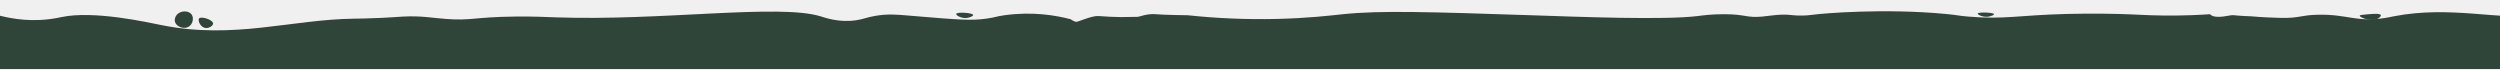
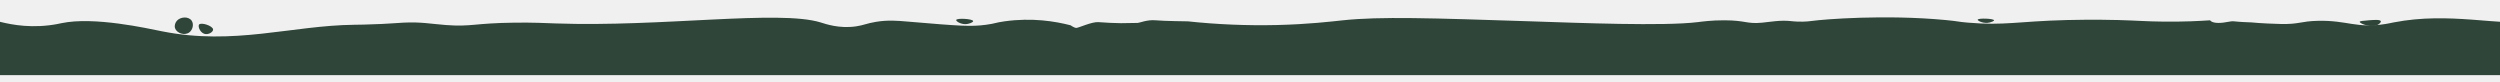
- <svg xmlns="http://www.w3.org/2000/svg" width="1231" height="34" viewBox="0 0 1231 34" fill="none">
-   <g clip-path="url(#clip0_2602_1483)">
-     <mask id="mask0_2602_1483" style="mask-type:luminance" maskUnits="userSpaceOnUse" x="0" y="0" width="1231" height="42">
-       <path d="M0 0H1231V42H0V0Z" fill="white" />
+ <svg xmlns="http://www.w3.org/2000/svg" width="1231" height="40" viewBox="0 0 1231 40" fill="none">
+   <mask id="mask0_1282_17537" style="mask-type:luminance" maskUnits="userSpaceOnUse" x="0" y="3" width="1231" height="34">
+     <path d="M1231 3H0V37H1231V3Z" fill="white" />
+   </mask>
+   <g mask="url(#mask0_1282_17537)">
+     <mask id="mask1_1282_17537" style="mask-type:luminance" maskUnits="userSpaceOnUse" x="0" y="3" width="1231" height="42">
+       <path d="M0 3H1231V45H0V3Z" fill="white" />
    </mask>
-     <g mask="url(#mask0_2602_1483)">
-       <path d="M-810.194 6.39C-809.23 6.21 -808.257 6.085 -807.279 6.015C-803.29 5.731 -801.232 6.479 -798.235 6.838C-791.763 7.608 -791.301 5.305 -786.507 6.561C-782.987 7.481 -782.764 8.85 -779.856 9.508C-775.427 10.51 -773.235 7.541 -768.053 6.434C-764.191 5.611 -763.348 6.666 -755.944 7.399C-744.992 8.476 -742.941 6.539 -731.265 7.526C-726.396 7.937 -724.95 8.423 -720.282 9.081C-707.495 10.876 -697.445 10.151 -689.273 9.597C-614.318 4.535 -596.729 7.399 -592.628 8.169C-590.965 8.483 -587.647 9.179 -582.935 9.463C-569.477 10.27 -568.418 6.255 -559.419 7.907C-553.805 8.939 -548.861 11.482 -544.559 8.685C-543.769 8.169 -543.277 7.66 -543.135 7.518C-534.493 -1.074 -455.885 11.743 -434.74 8.685C-431.951 8.281 -426.031 7.002 -418.59 8.685C-414.198 9.68 -412.998 10.861 -407.48 11.795C-402.768 12.596 -401.396 12.117 -395.595 12.701C-388.072 13.463 -387.923 14.525 -383.711 14.772C-375.285 15.273 -374.1 11.16 -361.745 8.685C-360.232 8.385 -353.723 7.137 -345.335 7.518C-337.797 7.862 -335.09 9.238 -328.536 10.113C-318.493 11.452 -311.111 10.061 -305.795 9.336C-289.183 7.07 -274.793 8.879 -239.772 8.946C-222.646 8.976 -197.81 8.603 -166.644 6.613C-166.644 6.613 -163.542 8.947 -161.477 9.073C-160.179 9.156 -159.896 8.573 -158.807 8.057C-157.95 7.653 -157.234 7.458 -155.661 7.384C-153.178 7.272 -151.941 7.212 -148.429 8.939C-142.889 11.661 -126.098 9.949 -116.905 9.328C-99.055 8.117 -100.867 10.42 -76.725 9.455C-65.078 8.992 -66.629 8.535 -52.694 7.773C-24.167 6.21 -9.904 5.424 -1.016 7.51C2.816 8.407 12.069 10.912 24.178 9.454C27.235 9.088 29.412 8.594 30.247 8.414C46.21 5.042 72.477 10.957 79.859 12.43C115.238 19.49 143.474 9.566 174.431 9.192C175.945 9.177 180.97 9.132 187.867 8.804C193.347 8.542 195.8 8.295 198.589 8.153C207.439 7.719 212.062 8.751 219.518 9.319C232.186 10.284 233.155 8.399 253.368 8.153C262.613 8.041 268.668 8.363 273.783 8.542C325.542 10.382 383.513 1.774 404.017 8.026C406.507 8.789 413.203 11.211 421.591 9.97C425.371 9.41 426.661 8.527 431.283 7.764C437.203 6.792 441.632 7.174 447.045 7.637C473.089 9.85 478.137 10.187 485.548 9.192C490.447 8.534 489.753 8.19 494.592 7.51C508.237 5.588 519.622 7.51 527.153 9.454C527.153 9.454 528.965 10.748 529.994 10.748C531.022 10.748 537.748 7.637 540.849 7.898C543.951 8.16 549.506 8.415 551.959 8.415C554.412 8.415 559.452 8.287 560.228 8.287C561.003 8.287 564.88 6.605 569.011 6.994C573.149 7.383 584.9 7.51 584.9 7.51C599.402 9.054 613.989 9.661 628.569 9.327C644.16 8.967 655.135 7.637 661.257 6.994C679.569 5.064 704.382 5.879 754.024 7.51C777.235 8.272 819.279 9.948 835.936 7.899C838.009 7.644 842.646 6.971 849.111 6.994C859.765 7.031 859.974 8.908 867.713 8.16C871.583 7.786 876.638 6.822 881.798 7.383C882.282 7.435 883.483 7.577 885.161 7.644C889.038 7.786 891.893 7.36 892.654 7.255C897.769 6.552 927.966 4.025 958.028 6.867C965.149 7.54 963.337 7.667 969.138 8.16C987.136 9.686 993.467 7.487 1017.71 6.867C1030.54 6.537 1041.45 6.822 1043.03 6.867C1052.67 7.136 1056.75 7.555 1065.39 7.644C1075.13 7.749 1083.07 7.353 1088.25 6.994C1088.25 6.994 1088.9 8.287 1092.39 8.287C1095.88 8.287 1098.21 7.247 1100.15 7.51C1102.09 7.771 1107.77 8.026 1108.54 8.026C1108.54 8.026 1113.47 8.564 1122.88 8.803C1132.27 9.043 1132.66 7.427 1141.48 7.248C1155.89 6.948 1160.32 11.122 1174.68 8.803C1176.39 8.527 1176.77 8.4 1178.69 8.026C1206.23 2.694 1230.04 9.813 1250.78 7.898C1252.45 7.741 1256.46 7.315 1262.02 7.248C1269.24 7.166 1272.86 7.121 1275.2 7.637C1277.56 8.153 1282.31 9.477 1285.41 8.153C1285.74 8.011 1286.28 7.741 1287.08 7.637C1289.05 7.367 1290.01 8.377 1291.99 8.542C1293.37 8.654 1294.29 8.287 1295.22 8.026C1298.9 6.986 1303.27 7.495 1306.59 7.636C1315.34 8.018 1316.74 5.849 1325.19 5.992C1328.64 6.052 1333.67 6.5 1339.79 8.414V141.5H-810.194V6.39Z" fill="#30453A" />
-       <path d="M87.1 7.22C88.89 5.2 92.908 4.969 94.4 7.22C95.532 8.932 94.928 11.677 93.199 12.955C90.85 14.69 87.003 13.299 86.205 10.921C85.75 9.591 86.309 8.117 87.1 7.22ZM98.008 9.105C98.955 7.834 104.815 9.681 104.927 11.52C104.994 12.597 103.108 13.936 101.318 13.786C98.634 13.554 97.314 10.047 98.008 9.105ZM470.831 6.846C471.092 5.777 479.047 6.263 479.181 7.377C479.256 7.961 477.168 8.888 475.267 8.888C472.911 8.88 470.681 7.445 470.831 6.846ZM973.82 6.69C973.724 7.25 976.825 8.858 979.838 8.05C980.419 7.893 981.925 7.4 981.866 6.996C981.754 6.091 973.97 5.837 973.82 6.69ZM1161.93 7.751C1161.83 8.626 1168.31 11.221 1171.41 8.805C1171.56 8.693 1172.48 7.975 1172.31 7.445C1172.03 6.54 1168.74 6.809 1166.45 6.988C1163.46 7.235 1161.97 7.355 1161.93 7.751Z" fill="#30453A" />
+     <g mask="url(#mask1_1282_17537)">
+       <path d="M-810.194 9.39C-809.23 9.21 -808.257 9.085 -807.279 9.015C-803.29 8.731 -801.232 9.479 -798.235 9.838C-791.763 10.608 -791.301 8.305 -786.507 9.561C-782.987 10.481 -782.764 11.85 -779.856 12.508C-775.427 13.51 -773.235 10.541 -768.053 9.434C-764.191 8.611 -763.348 9.666 -755.944 10.399C-744.992 11.476 -742.941 9.539 -731.265 10.526C-726.396 10.937 -724.95 11.423 -720.282 12.081C-707.495 13.876 -697.445 13.151 -689.273 12.597C-614.318 7.535 -596.729 10.399 -592.628 11.169C-590.965 11.483 -587.647 12.179 -582.935 12.463C-569.477 13.27 -568.418 9.255 -559.419 10.907C-553.805 11.939 -548.861 14.482 -544.559 11.685C-543.769 11.169 -543.277 10.66 -543.135 10.518C-534.493 1.926 -455.885 14.743 -434.74 11.685C-431.951 11.281 -426.031 10.002 -418.59 11.685C-414.198 12.68 -412.998 13.861 -407.48 14.795C-402.768 15.596 -401.396 15.117 -395.595 15.701C-388.072 16.463 -387.923 17.525 -383.711 17.772C-375.285 18.273 -374.1 14.16 -361.745 11.685C-360.232 11.385 -353.723 10.137 -345.335 10.518C-337.797 10.862 -335.09 12.238 -328.536 13.113C-318.493 14.452 -311.111 13.061 -305.795 12.336C-289.183 10.07 -274.793 11.879 -239.772 11.946C-222.646 11.976 -197.81 11.603 -166.644 9.613C-166.644 9.613 -163.542 11.947 -161.477 12.073C-160.179 12.156 -159.896 11.573 -158.807 11.057C-157.95 10.653 -157.234 10.458 -155.661 10.384C-153.178 10.272 -151.941 10.212 -148.429 11.939C-142.889 14.661 -126.098 12.949 -116.905 12.328C-99.055 11.117 -100.867 13.42 -76.725 12.455C-65.078 11.992 -66.629 11.535 -52.694 10.773C-24.167 9.21 -9.904 8.424 -1.016 10.51C2.816 11.407 12.069 13.912 24.178 12.454C27.235 12.088 29.412 11.594 30.247 11.414C46.21 8.042 72.477 13.957 79.859 15.43C115.238 22.49 143.474 12.566 174.431 12.192C175.945 12.177 180.97 12.132 187.867 11.804C193.347 11.542 195.8 11.295 198.589 11.153C207.439 10.719 212.062 11.751 219.518 12.319C232.186 13.284 233.155 11.399 253.368 11.153C262.613 11.041 268.668 11.363 273.783 11.542C325.542 13.382 383.513 4.774 404.017 11.026C406.507 11.789 413.203 14.211 421.591 12.97C425.371 12.41 426.661 11.527 431.283 10.764C437.203 9.792 441.632 10.174 447.045 10.637C473.089 12.85 478.137 13.187 485.548 12.192C490.447 11.534 489.753 11.19 494.592 10.51C508.237 8.588 519.622 10.51 527.153 12.454C527.153 12.454 528.965 13.748 529.994 13.748C531.022 13.748 537.748 10.637 540.849 10.898C543.951 11.16 549.506 11.415 551.959 11.415C554.412 11.415 559.452 11.287 560.228 11.287C561.003 11.287 564.88 9.605 569.011 9.994C573.149 10.383 584.9 10.51 584.9 10.51C599.402 12.054 613.989 12.661 628.569 12.327C644.16 11.967 655.135 10.637 661.257 9.994C679.569 8.064 704.382 8.879 754.024 10.51C777.235 11.272 819.279 12.948 835.936 10.899C838.009 10.644 842.646 9.971 849.111 9.994C859.765 10.031 859.974 11.908 867.713 11.16C871.583 10.786 876.638 9.822 881.798 10.383C882.282 10.435 883.483 10.577 885.161 10.644C889.038 10.786 891.893 10.36 892.654 10.255C897.769 9.552 927.966 7.025 958.028 9.867C965.149 10.54 963.337 10.667 969.138 11.16C987.136 12.686 993.467 10.487 1017.71 9.867C1030.54 9.537 1041.45 9.822 1043.03 9.867C1052.67 10.136 1056.75 10.555 1065.39 10.644C1075.13 10.749 1083.07 10.353 1088.25 9.994C1088.25 9.994 1088.9 11.287 1092.39 11.287C1095.88 11.287 1098.21 10.247 1100.15 10.51C1102.09 10.771 1107.77 11.026 1108.54 11.026C1108.54 11.026 1113.47 11.564 1122.88 11.803C1132.27 12.043 1132.66 10.427 1141.48 10.248C1155.89 9.948 1160.32 14.122 1174.68 11.803C1176.39 11.527 1176.77 11.4 1178.69 11.026C1206.23 5.694 1230.04 12.813 1250.78 10.898C1252.45 10.741 1256.46 10.315 1262.02 10.248C1269.24 10.166 1272.86 10.121 1275.2 10.637C1277.56 11.153 1282.31 12.477 1285.41 11.153C1285.74 11.011 1286.28 10.741 1287.08 10.637C1289.05 10.367 1290.01 11.377 1291.99 11.542C1293.37 11.654 1294.29 11.287 1295.22 11.026C1298.9 9.986 1303.27 10.495 1306.59 10.636C1315.34 11.018 1316.74 8.849 1325.19 8.992C1328.64 9.052 1333.67 9.5 1339.79 11.414V144.5H-810.194V9.39Z" fill="#30453A" />
+       <path d="M87.1 10.22C88.89 8.2 92.908 7.969 94.4 10.22C95.532 11.932 94.928 14.677 93.199 15.955C90.85 17.69 87.003 16.299 86.205 13.921C85.75 12.591 86.309 11.117 87.1 10.22ZM98.008 12.105C98.955 10.834 104.815 12.681 104.927 14.52C104.994 15.597 103.108 16.936 101.318 16.786C98.634 16.554 97.314 13.047 98.008 12.105ZM470.831 9.846C471.092 8.777 479.047 9.263 479.181 10.377C479.256 10.961 477.168 11.888 475.267 11.888C472.911 11.88 470.681 10.445 470.831 9.846ZM973.82 9.69C973.724 10.25 976.825 11.858 979.838 11.05C980.419 10.893 981.925 10.4 981.866 9.996C981.754 9.091 973.97 8.837 973.82 9.69ZM1161.93 10.751C1161.83 11.626 1168.31 14.221 1171.41 11.805C1171.56 11.693 1172.48 10.975 1172.31 10.445C1172.03 9.54 1168.74 9.809 1166.45 9.988C1163.46 10.235 1161.97 10.355 1161.93 10.751Z" fill="#30453A" />
    </g>
  </g>
-   <defs>
-     <clipPath id="clip0_2602_1483">
-       <rect width="1231" height="34" fill="white" />
-     </clipPath>
-   </defs>
</svg>
